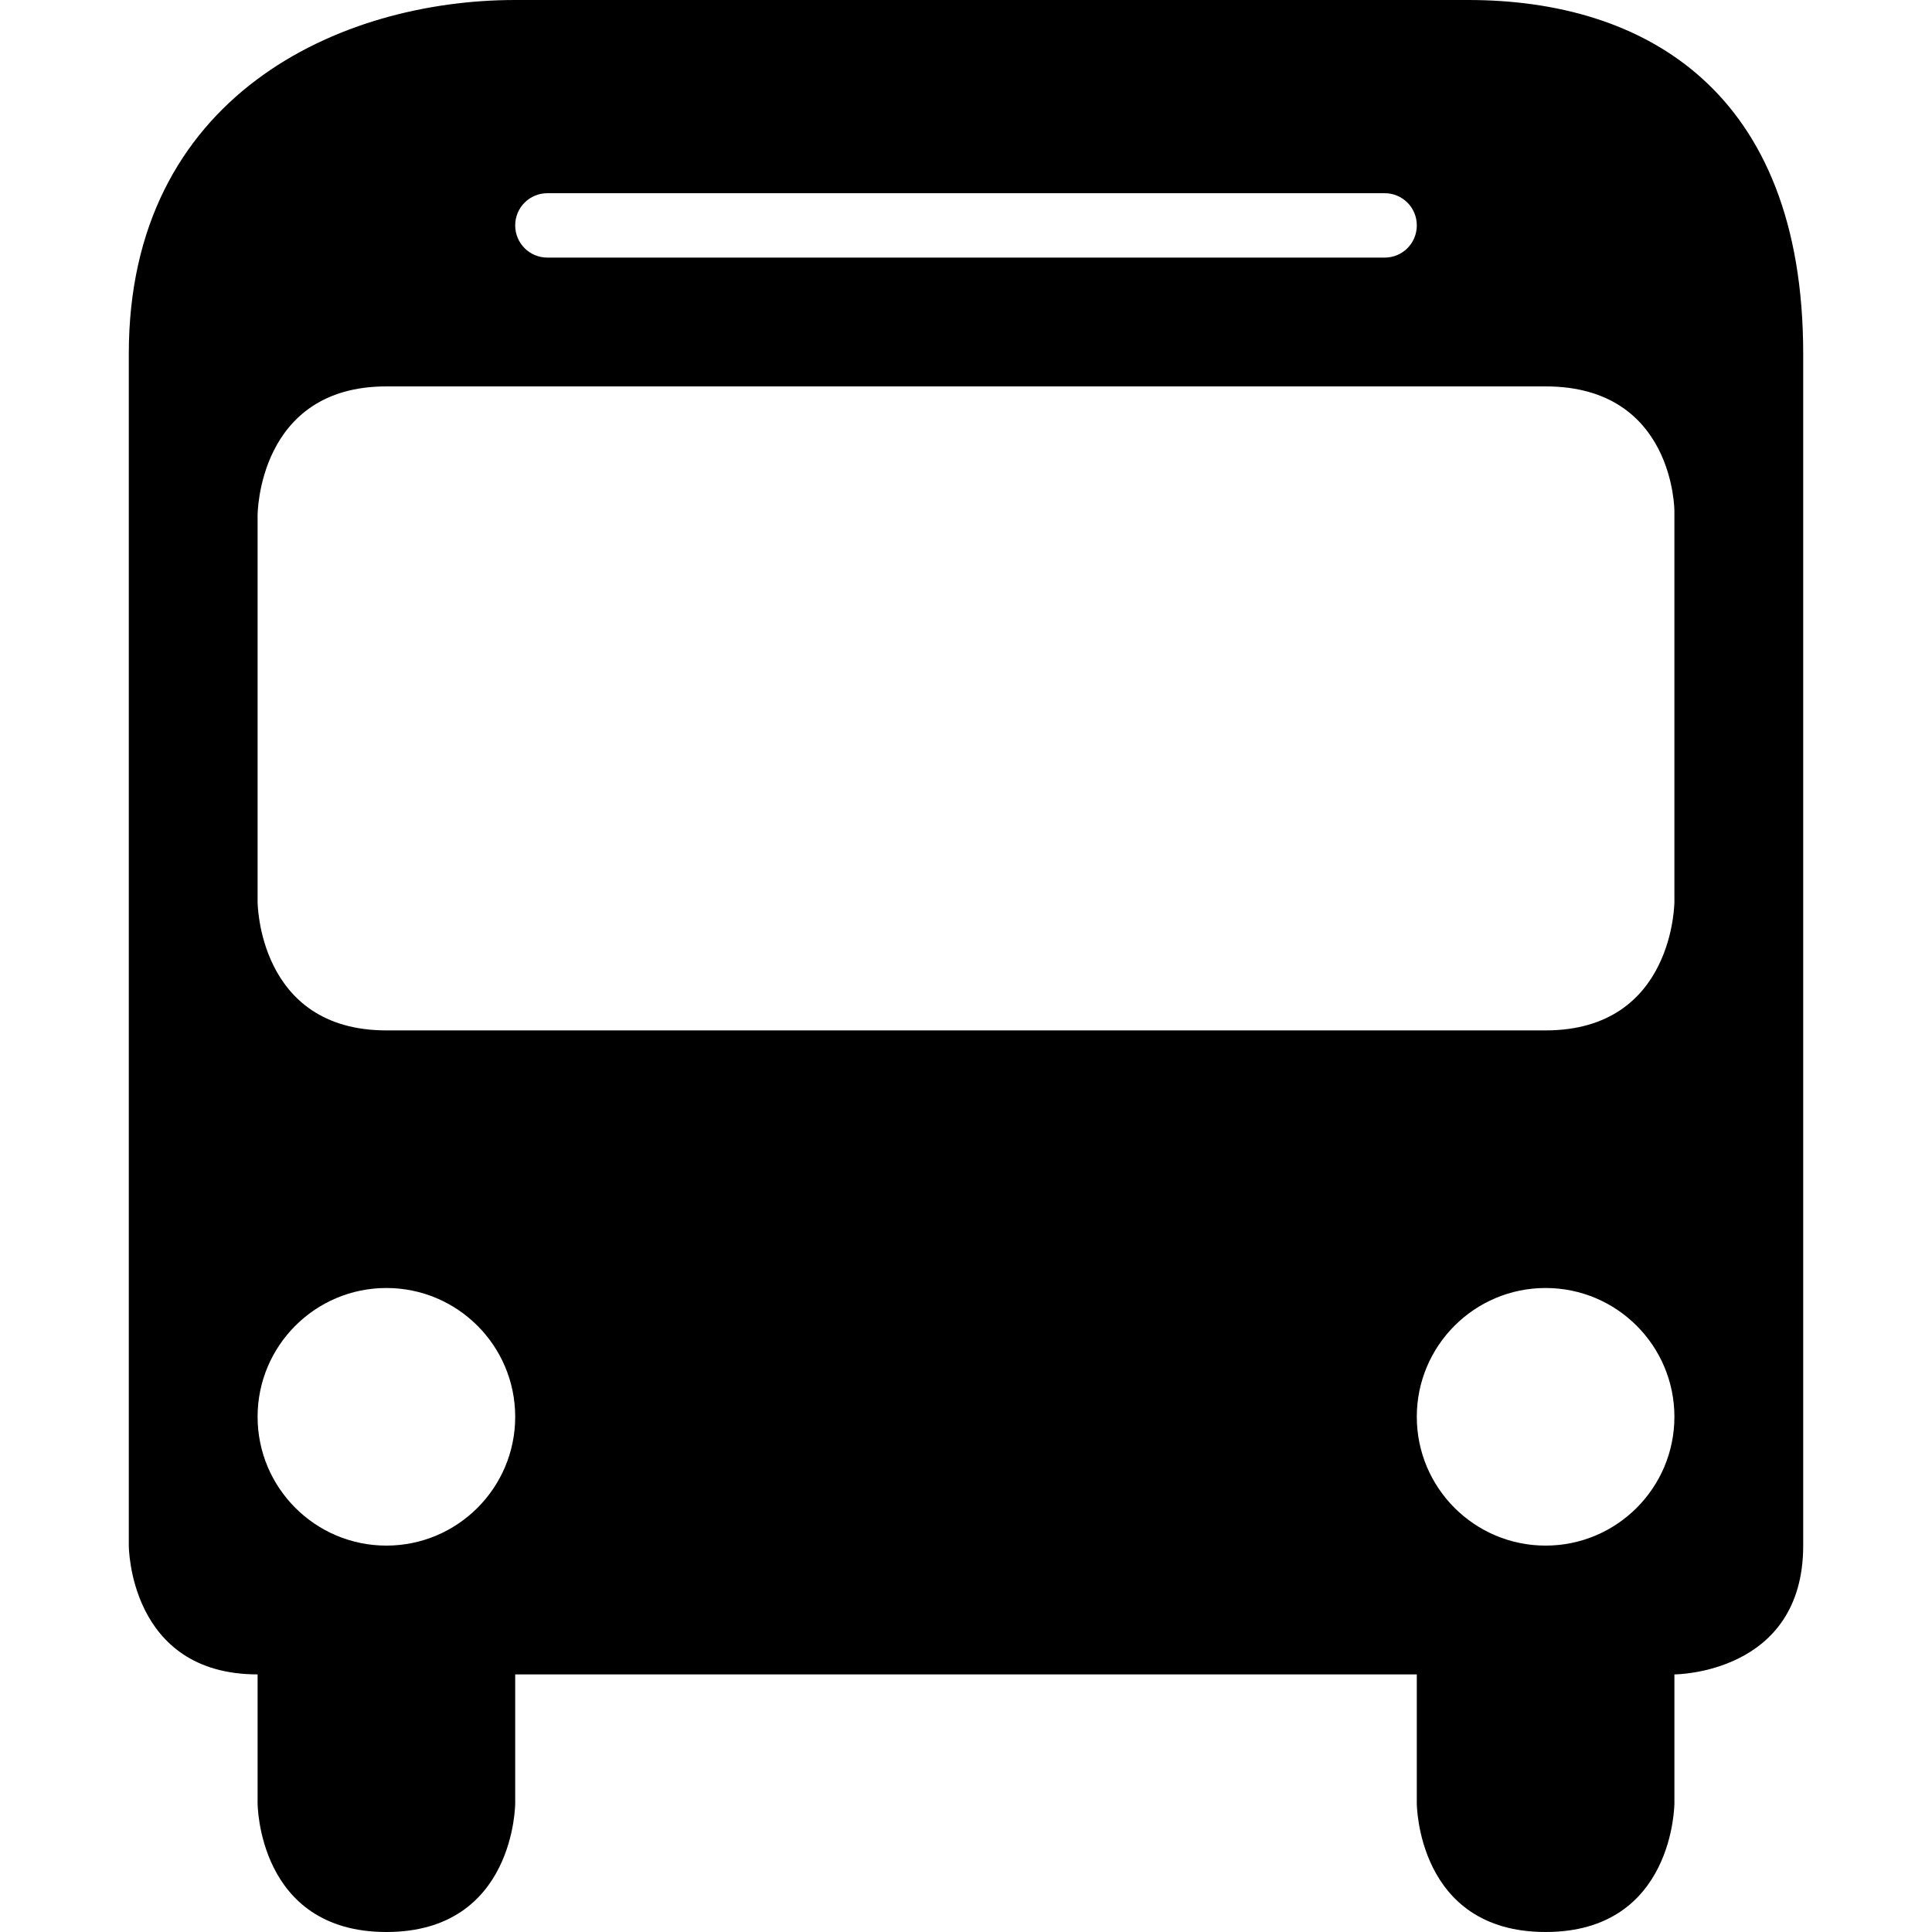
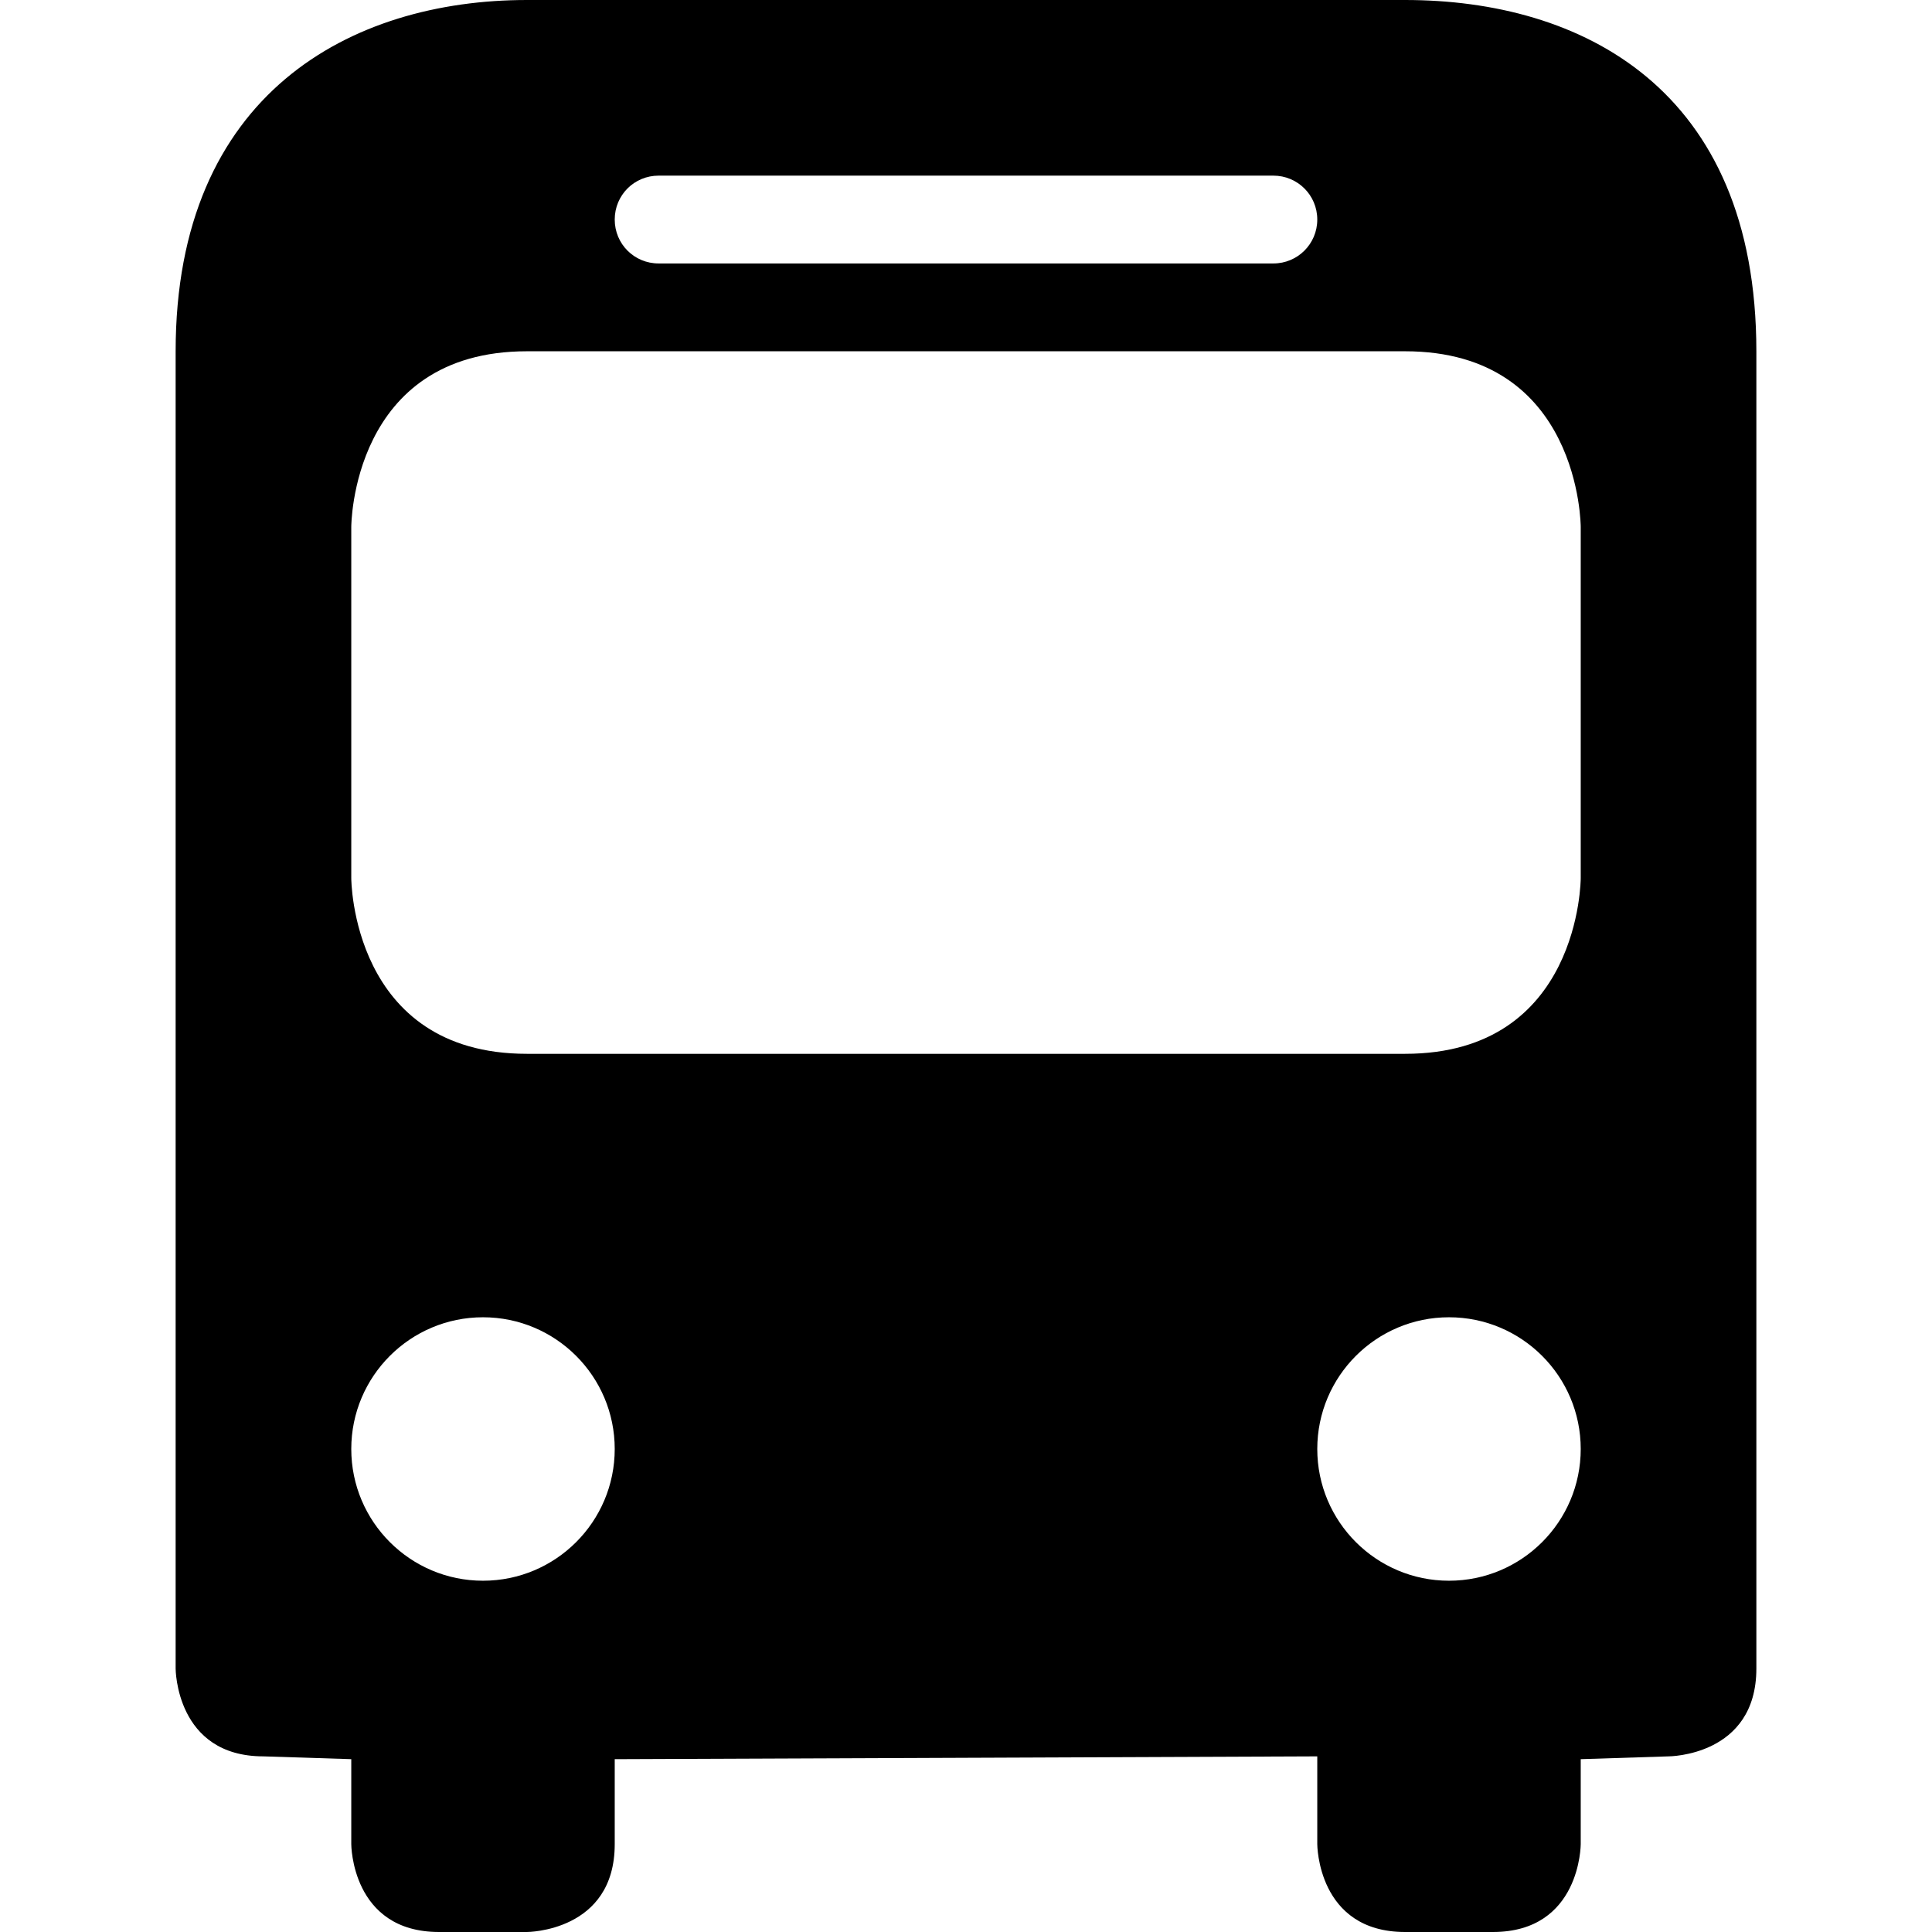
- <svg xmlns="http://www.w3.org/2000/svg" version="1.1" id="svg4619" x="0px" y="0px" width="15px" height="15px" viewBox="0 0 15 15" style="enable-background:new 0 0 15 15;" xml:space="preserve">
-   <path id="path8043" d="M4,0C2.636,0,1,0.743,1,2.746v5.453V12c0,0,0,1,1,1v1c0,0,0,1,1,1s1-1,1-1v-1h7v1c0,0,0,1,1,1s1-1,1-1v-1  c0,0,1,0,1-1V2.746C14,0.701,12.764,0,11.4,0H4z M4.25,1.5h6.5C10.889,1.5,11,1.611,11,1.75S10.889,2,10.75,2h-6.5  C4.112,2,4,1.889,4,1.75S4.112,1.5,4.25,1.5z M3,3h9c1,0,1,0.967,1,0.967V7c0,0,0,1-1,1H3C2,8,2,7,2,7V4C2,4,2,3,3,3z M3,10  c0.552,0,1,0.448,1,1s-0.448,1-1,1s-1-0.448-1-1S2.448,10,3,10z M12,10c0.552,0,1,0.448,1,1s-0.448,1-1,1s-1-0.448-1-1  S11.448,10,12,10z" />
+ <svg xmlns="http://www.w3.org/2000/svg" version="1.1" id="svg4764" x="0px" y="0px" width="11px" height="11px" viewBox="0 0 11 11" style="enable-background:new 0 0 11 11;" xml:space="preserve">
+   <path id="path8043" d="M3,0C2,0,1,0.531,1,2v4v3.5c0,0,0,0.5,0.5,0.5L2,10.016V10.5  c0,0,0,0.5,0.5,0.5H3c0,0,0.5,0,0.5-0.5v-0.484L7.5,10v0.5c0,0,0,0.5,0.5,0.5h0.5C9,11,9,10.5,9,10.5v-0.484L9.5,10  c0,0,0.5,0,0.5-0.5V6V2c0-1.5-1-2-2-2H3z M3.75,1h3.5C7.388,1,7.5,1.111,7.5,1.25S7.388,1.5,7.25,1.5h-3.5  C3.611,1.5,3.5,1.389,3.5,1.25S3.611,1,3.75,1z M3,2h5c1,0,1,1,1,1v2c0,0,0,1-1,1H3C2,6,2,5,2,5V3C2,3,2,2,3,2z M2.75,7.5  c0.414,0,0.75,0.336,0.75,0.75C3.5,8.664,3.164,9,2.75,9S2,8.664,2,8.25C2,7.836,2.336,7.5,2.75,7.5z M8.25,7.5  C8.664,7.5,9,7.836,9,8.25C9,8.664,8.664,9,8.25,9C7.836,9,7.5,8.664,7.5,8.25C7.5,7.836,7.836,7.5,8.25,7.5z" />
</svg>
